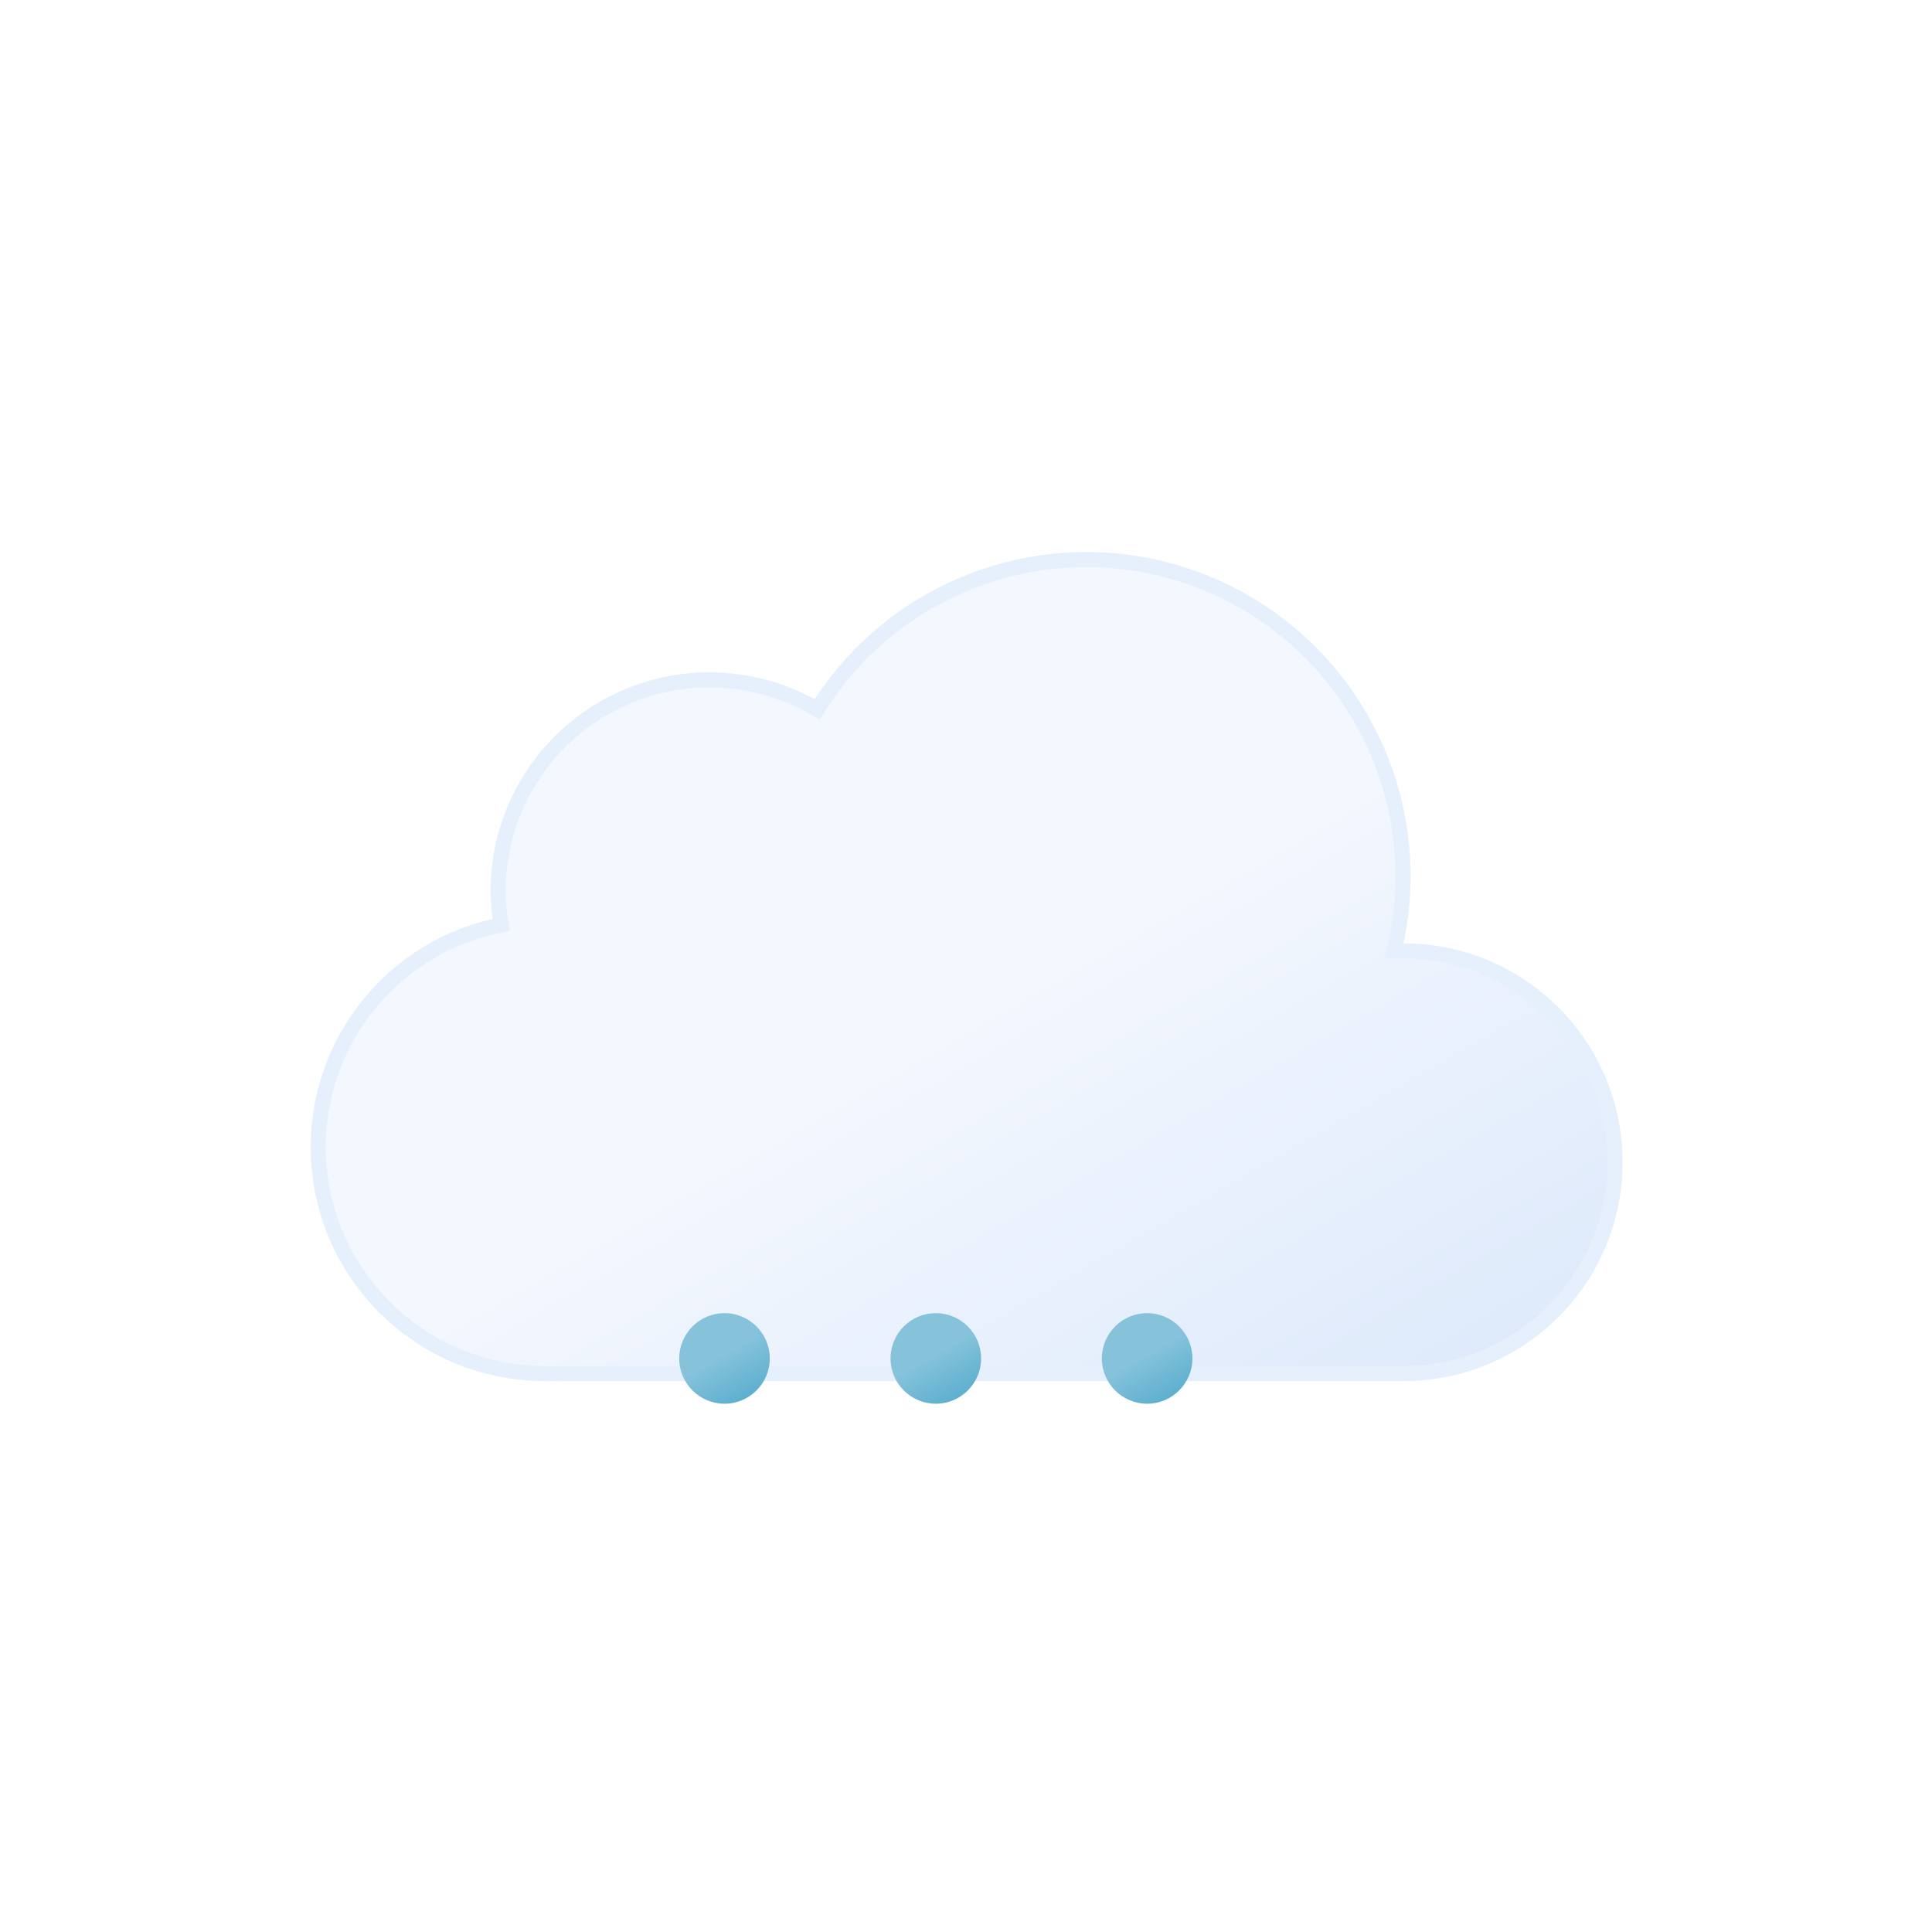
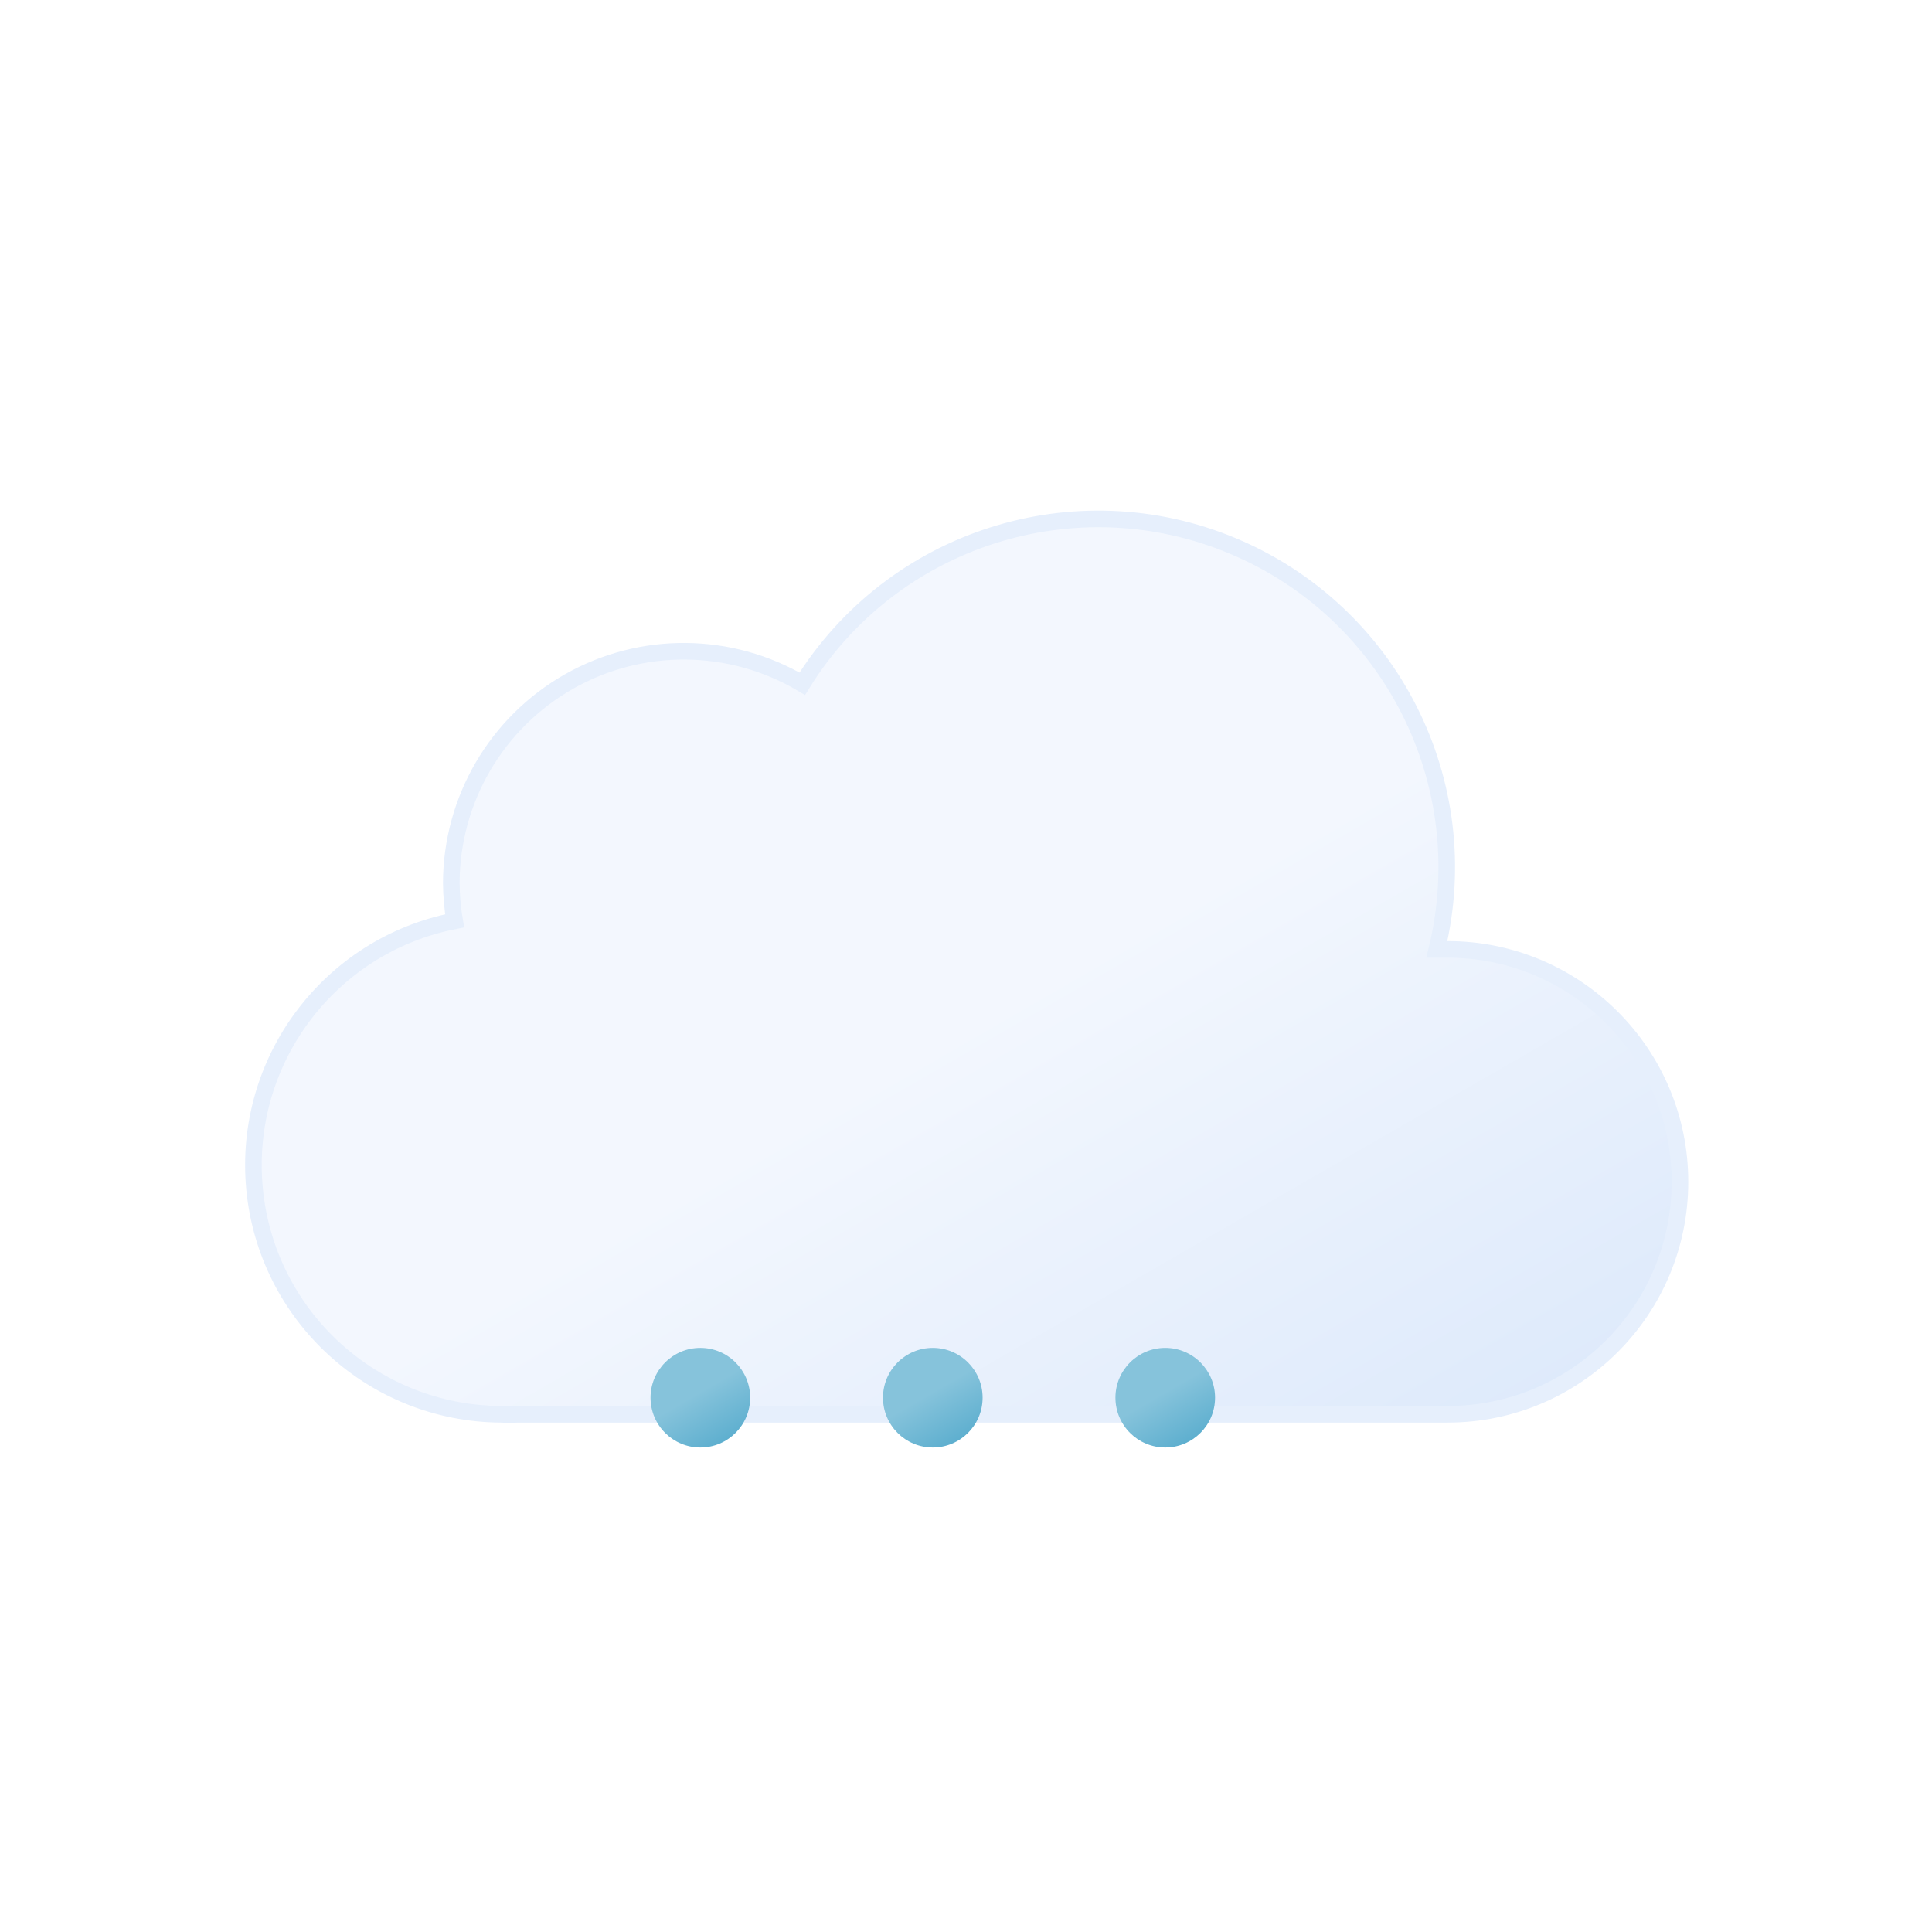
- <svg xmlns="http://www.w3.org/2000/svg" xmlns:xlink="http://www.w3.org/1999/xlink" viewBox="0 0 64 64">
+ <svg xmlns="http://www.w3.org/2000/svg" xmlns:xlink="http://www.w3.org/1999/xlink" viewBox="2.91 2.91 58.18 58.18">
  <defs>
    <linearGradient id="b" x1="22.56" x2="39.2" y1="21.96" y2="50.8" gradientUnits="userSpaceOnUse">
      <stop offset="0" stop-color="#f3f7fe" />
      <stop offset=".45" stop-color="#f3f7fe" />
      <stop offset="1" stop-color="#deeafb" />
    </linearGradient>
    <linearGradient id="a" x1="23.25" x2="24.75" y1="43.7" y2="46.3" gradientUnits="userSpaceOnUse">
      <stop offset="0" stop-color="#86c3db" />
      <stop offset=".45" stop-color="#86c3db" />
      <stop offset="1" stop-color="#5eafcf" />
    </linearGradient>
    <linearGradient id="c" x1="30.25" x2="31.75" y1="43.7" y2="46.3" xlink:href="#a" />
    <linearGradient id="d" x1="37.25" x2="38.75" y1="43.7" y2="46.3" xlink:href="#a" />
  </defs>
  <path fill="url(#b)" stroke="#e6effc" stroke-miterlimit="10" stroke-width=".5" d="M46.5 31.5h-.32a10.49 10.49 0 00-19.11-8 7 7 0 00-10.57 6 7.21 7.21 0 00.1 1.14A7.5 7.5 0 0018 45.5a4.19 4.19 0 00.5 0v0h28a7 7 0 000-14z" />
  <path fill="url(#a)" d="M24 43.5a1.5 1.5 0 101.5 1.5 1.5 1.5 0 00-1.5-1.5z">
    <animateTransform attributeName="transform" dur="0.6s" repeatCount="indefinite" type="translate" values="1 -5; -2 18; -4 14" />
    <animate attributeName="opacity" dur="0.6s" repeatCount="indefinite" values="1;1;0" />
  </path>
  <path fill="url(#c)" d="M31 43.5a1.5 1.5 0 101.5 1.5 1.5 1.5 0 00-1.5-1.5z">
    <animateTransform attributeName="transform" begin="-0.4s" dur="0.6s" repeatCount="indefinite" type="translate" values="1 -5; -2 18; -4 14" />
    <animate attributeName="opacity" begin="-0.4s" dur="0.6s" repeatCount="indefinite" values="1;1;0" />
  </path>
  <path fill="url(#d)" d="M38 43.5a1.5 1.5 0 101.5 1.5 1.5 1.5 0 00-1.5-1.5z">
    <animateTransform attributeName="transform" begin="-0.2s" dur="0.6s" repeatCount="indefinite" type="translate" values="1 -5; -2 18; -4 14" />
    <animate attributeName="opacity" begin="-0.2s" dur="0.6s" repeatCount="indefinite" values="1;1;0" />
  </path>
</svg>
